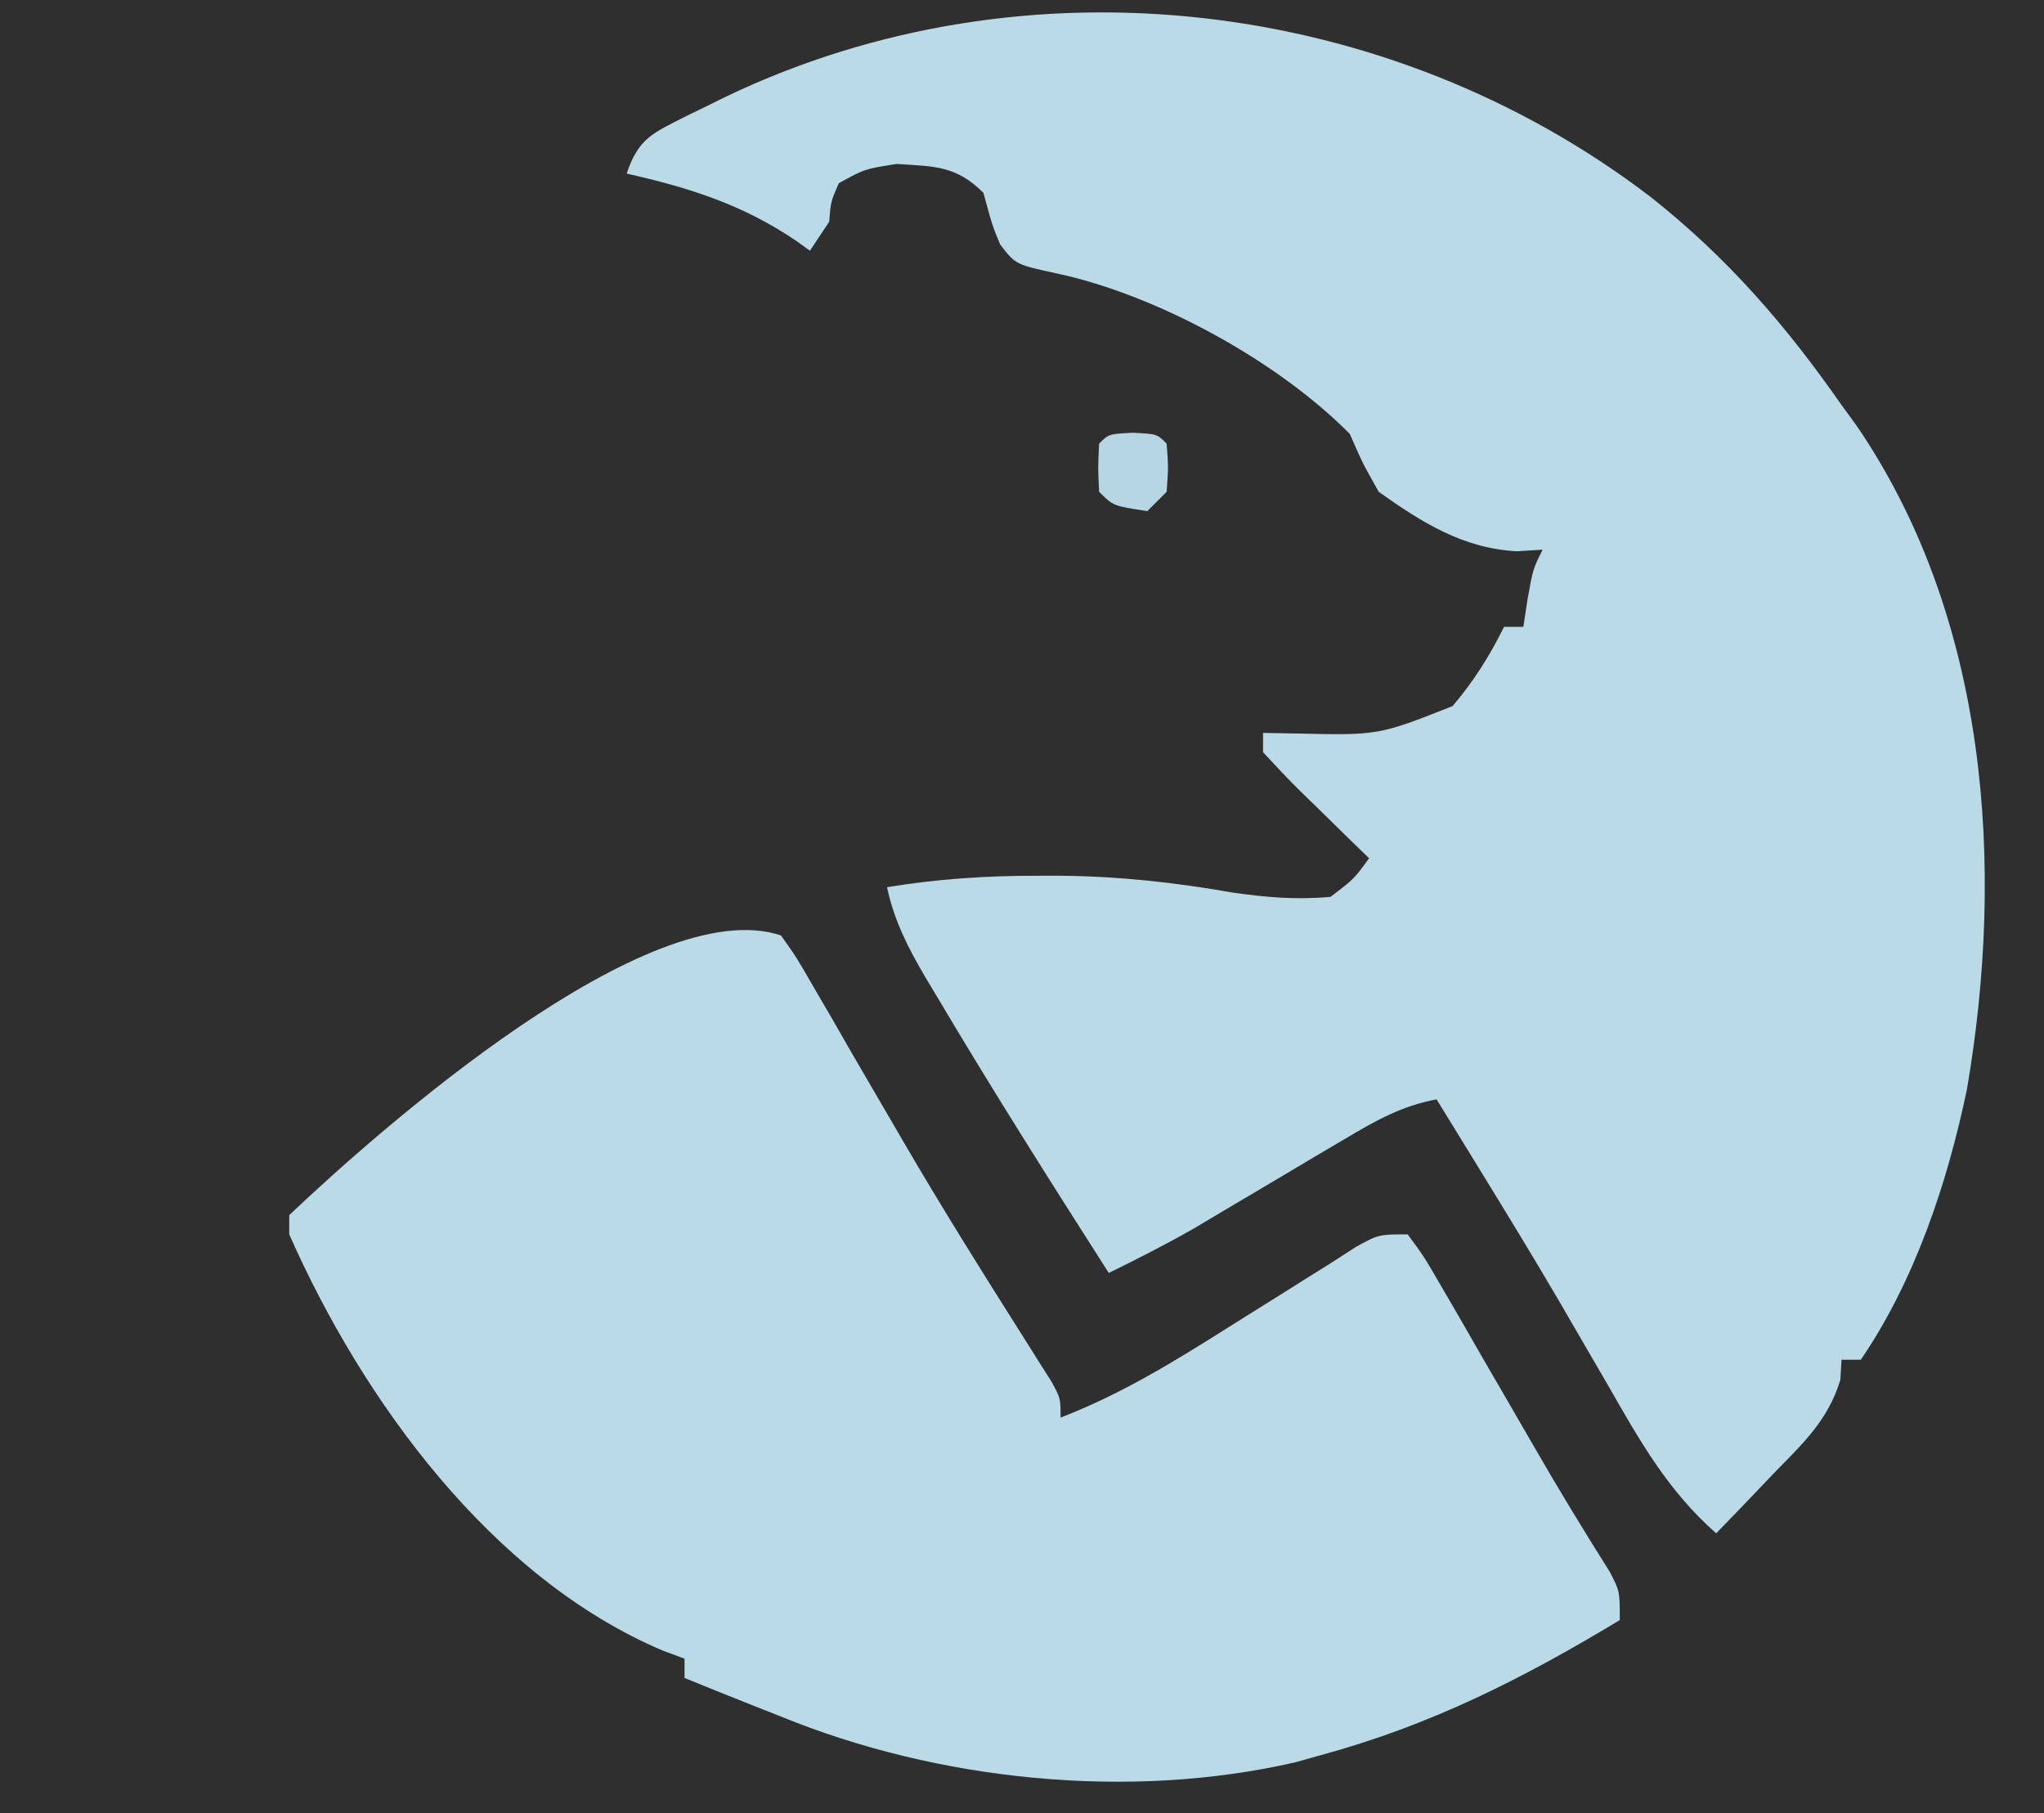
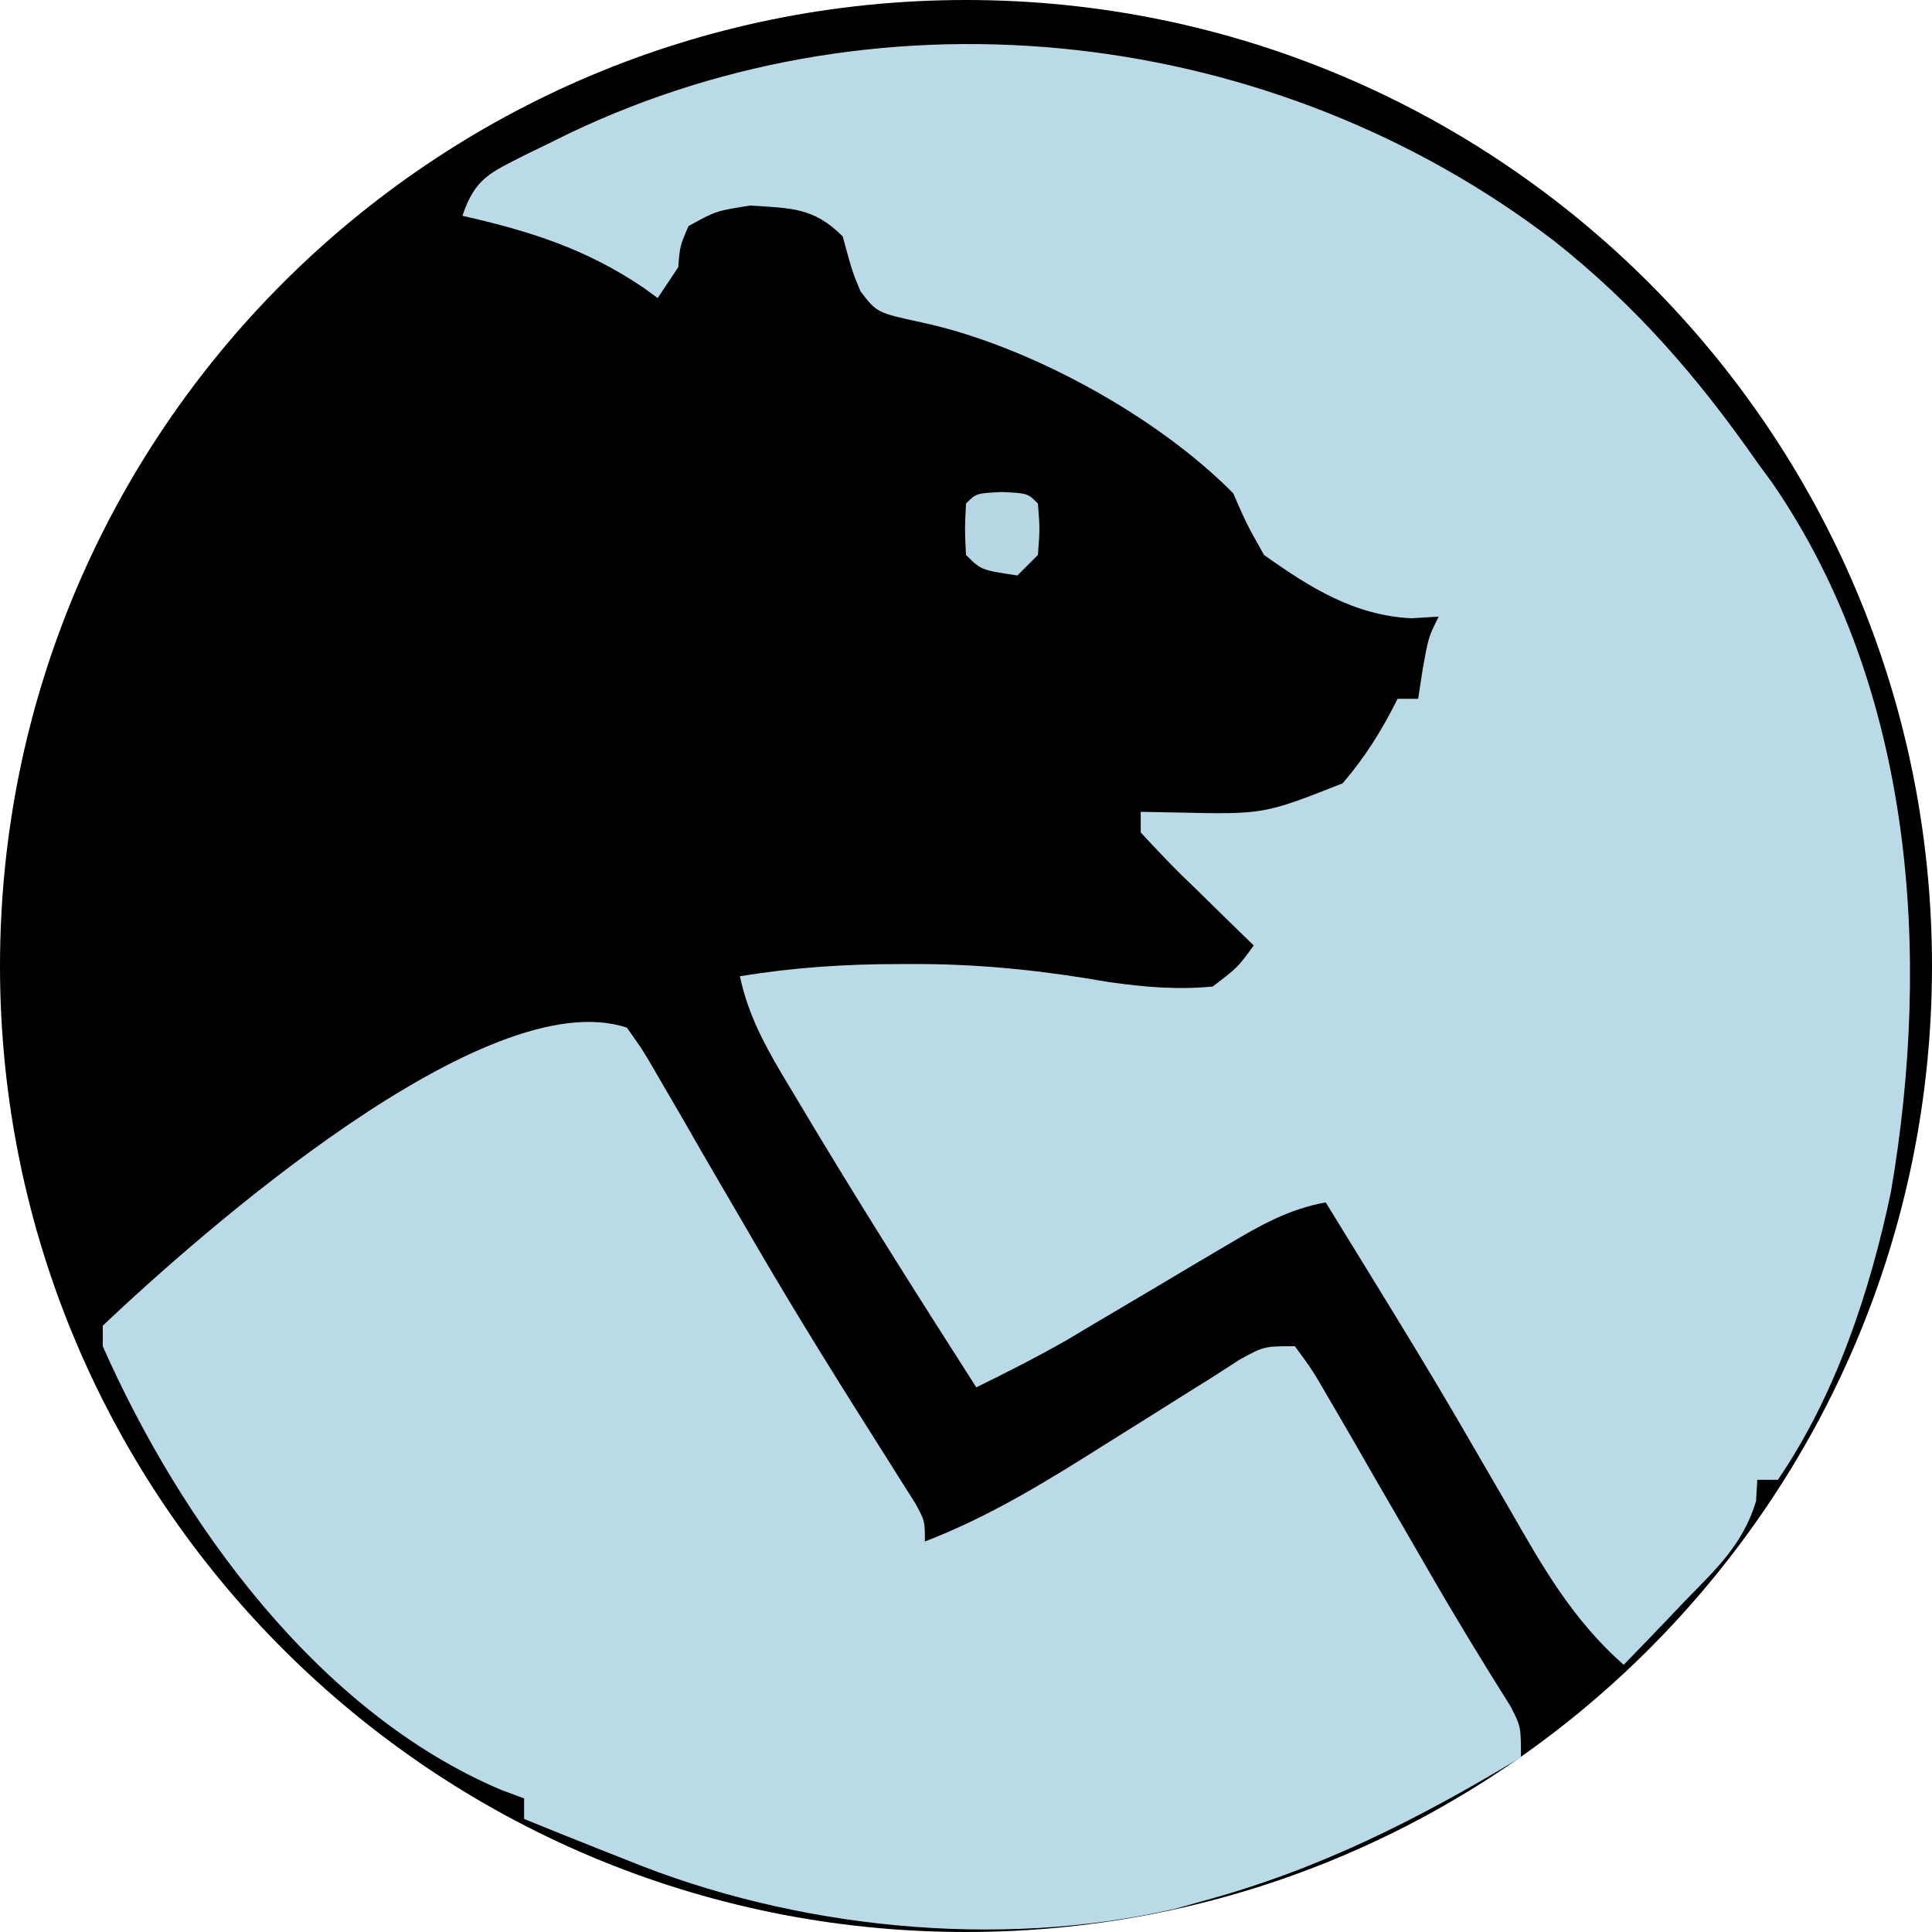
- <svg xmlns="http://www.w3.org/2000/svg" version="1.1" width="212" height="188">
-   <path d="M0 0 C69.96 0 139.92 0 212 0 C212 62.04 212 124.08 212 188 C142.04 188 72.08 188 0 188 C0 125.96 0 63.92 0 0 Z " fill="#2F2F2F" transform="translate(0,0)" />
-   <path d="M0 0 C7.941 6.28 14.01 13.284 19.785 21.566 C20.285 22.251 20.785 22.935 21.301 23.641 C34.995 43.618 36.759 69.443 32.785 92.566 C30.759 102.23 27.391 112.366 21.785 120.566 C21.125 120.566 20.465 120.566 19.785 120.566 C19.745 121.251 19.705 121.935 19.664 122.641 C18.398 126.857 15.752 129.273 12.723 132.379 C11.871 133.275 11.871 133.275 11.002 134.189 C9.605 135.657 8.196 137.113 6.785 138.566 C1.834 134.209 -1.09 129.07 -4.34 123.379 C-5.481 121.413 -6.623 119.449 -7.766 117.484 C-8.337 116.499 -8.909 115.513 -9.499 114.498 C-12.117 110.026 -14.815 105.606 -17.527 101.191 C-18.001 100.419 -18.475 99.647 -18.963 98.851 C-20.046 97.088 -21.13 95.327 -22.215 93.566 C-25.819 94.237 -28.506 95.757 -31.645 97.621 C-32.687 98.236 -33.73 98.851 -34.805 99.484 C-35.889 100.13 -36.973 100.776 -38.09 101.441 C-40.232 102.711 -42.375 103.98 -44.52 105.246 C-45.468 105.811 -46.417 106.375 -47.394 106.957 C-50.285 108.607 -53.225 110.105 -56.215 111.566 C-62.23 102.16 -68.202 92.73 -73.902 83.129 C-74.324 82.426 -74.745 81.724 -75.179 81 C-77.017 77.877 -78.454 75.106 -79.215 71.566 C-73.99 70.706 -68.945 70.374 -63.652 70.379 C-62.869 70.378 -62.087 70.378 -61.28 70.377 C-55.167 70.432 -49.355 71.069 -43.328 72.129 C-39.835 72.62 -36.736 72.894 -33.215 72.566 C-30.774 70.712 -30.774 70.712 -29.215 68.566 C-30.009 67.796 -30.803 67.025 -31.621 66.23 C-32.653 65.218 -33.684 64.205 -34.715 63.191 C-35.239 62.684 -35.764 62.176 -36.305 61.652 C-37.646 60.328 -38.935 58.95 -40.215 57.566 C-40.215 56.906 -40.215 56.246 -40.215 55.566 C-39.069 55.587 -37.923 55.608 -36.742 55.629 C-28.235 55.818 -28.235 55.818 -20.562 52.789 C-18.34 50.191 -16.738 47.612 -15.215 44.566 C-14.555 44.566 -13.895 44.566 -13.215 44.566 C-12.998 43.143 -12.998 43.143 -12.777 41.691 C-12.215 38.566 -12.215 38.566 -11.215 36.566 C-12.088 36.621 -12.96 36.675 -13.859 36.73 C-19.429 36.458 -23.732 33.754 -28.215 30.566 C-29.902 27.566 -29.902 27.566 -31.215 24.566 C-38.657 17.018 -51.226 10.147 -61.527 7.941 C-65.886 6.995 -65.886 6.995 -67.48 4.914 C-68.277 3.004 -68.277 3.004 -69.215 -0.434 C-72.055 -3.274 -74.26 -3.17 -78.215 -3.434 C-81.556 -2.905 -81.556 -2.905 -84.215 -1.434 C-85.048 0.483 -85.048 0.483 -85.215 2.566 C-85.875 3.556 -86.535 4.546 -87.215 5.566 C-87.665 5.24 -88.115 4.914 -88.578 4.578 C-94.162 0.785 -99.662 -0.952 -106.215 -2.434 C-104.988 -6.115 -103.488 -6.63 -100.148 -8.34 C-99.098 -8.85 -99.098 -8.85 -98.027 -9.371 C-97.312 -9.724 -96.597 -10.076 -95.86 -10.44 C-64.793 -25.281 -27.096 -20.726 0 0 Z " fill="#BBDAE7" transform="translate(171.2148,20.43359)" />
-   <path d="M0 0 C1.603 2.259 1.603 2.259 3.336 5.266 C3.982 6.374 4.629 7.483 5.295 8.625 C5.988 9.833 6.682 11.042 7.375 12.25 C8.806 14.715 10.243 17.176 11.68 19.637 C12.04 20.256 12.401 20.876 12.773 21.515 C16.761 28.345 20.953 35.047 25.189 41.726 C25.694 42.529 26.199 43.332 26.719 44.16 C27.383 45.206 27.383 45.206 28.061 46.274 C29 48 29 48 29 50 C35.348 47.552 40.884 44.126 46.625 40.5 C48.471 39.344 50.318 38.187 52.164 37.031 C53.378 36.267 53.378 36.267 54.616 35.486 C55.403 34.996 56.189 34.505 57 34 C57.863 33.442 58.726 32.885 59.615 32.311 C62 31 62 31 65 31 C66.714 33.32 66.714 33.32 68.582 36.555 C68.919 37.13 69.255 37.706 69.602 38.299 C70.683 40.152 71.748 42.013 72.812 43.875 C73.518 45.092 74.224 46.308 74.932 47.523 C75.973 49.314 77.013 51.106 78.045 52.902 C80.593 57.334 83.248 61.692 85.975 66.016 C87 68 87 68 87 71 C76.941 77.067 67.374 81.913 56 85 C55.127 85.245 54.255 85.49 53.355 85.742 C36.064 89.718 16.252 87.644 0 81 C-1.439 80.432 -1.439 80.432 -2.906 79.852 C-5.276 78.913 -7.64 77.962 -10 77 C-10 76.34 -10 75.68 -10 75 C-10.732 74.728 -11.464 74.456 -12.219 74.176 C-30.042 66.641 -43.407 48.166 -51 31 C-51 30.34 -51 29.68 -51 29 C-41.571 20.071 -13.698 -4.566 0 0 Z " fill="#BADAE8" transform="translate(81,97)" />
-   <path d="M0 0 C2.5 0.125 2.5 0.125 3.5 1.125 C3.688 3.562 3.688 3.562 3.5 6.125 C2.84 6.785 2.18 7.445 1.5 8.125 C-2.036 7.589 -2.036 7.589 -3.5 6.125 C-3.625 3.625 -3.625 3.625 -3.5 1.125 C-2.5 0.125 -2.5 0.125 0 0 Z " fill="#B7D6E3" transform="translate(117.5,44.875)" />
+ <svg xmlns="http://www.w3.org/2000/svg" width="188" height="188" viewBox="0 0 188 188" fill="none">
+   <circle cx="94" cy="94" r="94" fill="black" />
+   <path d="M151.215 23.434C159.156 29.714 165.225 36.717 171 45C171.5 45.684 172 46.369 172.516 47.074C186.21 67.052 187.974 92.877 184 116C181.974 125.664 178.606 135.8 173 144C172.34 144 171.68 144 171 144C170.96 144.684 170.92 145.369 170.879 146.074C169.612 150.29 166.967 152.707 163.938 155.812C163.086 156.709 163.086 156.709 162.217 157.623C160.82 159.09 159.411 160.546 158 162C153.048 157.642 150.125 152.504 146.875 146.812C145.734 144.847 144.592 142.882 143.449 140.918C142.877 139.932 142.305 138.947 141.716 137.931C139.098 133.46 136.4 129.04 133.688 124.625C133.214 123.853 132.74 123.08 132.251 122.284C131.169 120.522 130.085 118.761 129 117C125.396 117.671 122.709 119.19 119.57 121.055C118.527 121.67 117.485 122.284 116.41 122.918C115.326 123.564 114.242 124.21 113.125 124.875C110.983 126.145 108.84 127.413 106.695 128.68C105.747 129.244 104.798 129.809 103.821 130.39C100.93 132.04 97.99 133.538 95 135C88.985 125.594 83.013 116.164 77.312 106.562C76.891 105.86 76.47 105.158 76.036 104.434C74.198 101.31 72.761 98.54 72 95C77.225 94.139 82.27 93.808 87.562 93.812C88.345 93.812 89.128 93.811 89.935 93.811C96.048 93.865 101.86 94.503 107.887 95.562C111.38 96.053 114.479 96.328 118 96C120.441 94.146 120.441 94.146 122 92C121.206 91.229 120.412 90.458 119.594 89.664C118.562 88.651 117.531 87.638 116.5 86.625C115.975 86.117 115.451 85.609 114.91 85.086C113.568 83.762 112.28 82.384 111 81C111 80.34 111 79.68 111 79C112.146 79.021 113.292 79.041 114.473 79.062C122.98 79.252 122.98 79.252 130.652 76.223C132.875 73.624 134.477 71.046 136 68C136.66 68 137.32 68 138 68C138.217 66.577 138.217 66.577 138.438 65.125C139 62 139 62 140 60C139.127 60.054 138.255 60.108 137.355 60.164C131.786 59.892 127.483 57.187 123 54C121.312 51 121.312 51 120 48C112.558 40.452 99.989 33.581 89.688 31.375C85.328 30.429 85.328 30.429 83.734 28.348C82.938 26.438 82.938 26.438 82 23C79.16 20.16 76.955 20.264 73 20C69.659 20.528 69.659 20.528 67 22C66.167 23.917 66.167 23.917 66 26C65.34 26.99 64.68 27.98 64 29C63.55 28.674 63.1 28.348 62.637 28.012C57.053 24.218 51.553 22.482 45 21C46.227 17.318 47.727 16.803 51.067 15.094C52.117 14.583 52.117 14.583 53.188 14.062C53.903 13.71 54.618 13.357 55.355 12.994C86.422 -1.847 124.119 2.708 151.215 23.434Z" fill="#BBDAE7" />
+   <path d="M61 100C62.603 102.259 62.603 102.259 64.336 105.266C64.982 106.374 65.629 107.483 66.295 108.625C66.988 109.833 67.682 111.042 68.375 112.25C69.806 114.715 71.243 117.176 72.68 119.637C73.04 120.256 73.401 120.876 73.773 121.515C77.761 128.345 81.953 135.047 86.189 141.726C86.694 142.529 87.199 143.332 87.719 144.16C88.383 145.206 88.383 145.206 89.061 146.274C90 148 90 148 90 150C96.348 147.552 101.884 144.126 107.625 140.5C109.471 139.344 111.318 138.187 113.164 137.031C114.378 136.267 114.378 136.267 115.616 135.486C116.403 134.996 117.189 134.505 118 134C118.863 133.442 119.726 132.885 120.615 132.311C123 131 123 131 126 131C127.714 133.32 127.714 133.32 129.582 136.555C129.919 137.13 130.255 137.706 130.602 138.299C131.683 140.152 132.748 142.013 133.812 143.875C134.518 145.092 135.224 146.308 135.932 147.523C136.973 149.314 138.013 151.106 139.045 152.902C141.593 157.334 144.248 161.692 146.975 166.016C148 168 148 168 148 171C137.941 177.067 128.374 181.913 117 185C116.127 185.245 115.255 185.49 114.355 185.742C97.064 189.718 77.252 187.644 61 181C59.561 180.432 59.561 180.432 58.094 179.852C55.724 178.913 53.36 177.962 51 177C51 176.34 51 175.68 51 175C50.268 174.728 49.536 174.456 48.781 174.176C30.958 166.641 17.593 148.166 10 131C10 130.34 10 129.68 10 129C19.429 120.071 47.301 95.434 61 100Z" fill="#BADAE8" />
+   <path d="M97.5 47.875C100 48 100 48 101 49C101.188 51.438 101.188 51.438 101 54C100.34 54.66 99.68 55.32 99 56C95.464 55.464 95.464 55.464 94 54C93.875 51.5 93.875 51.5 94 49C95 48 95 48 97.5 47.875Z" fill="#B7D6E3" />
</svg>
